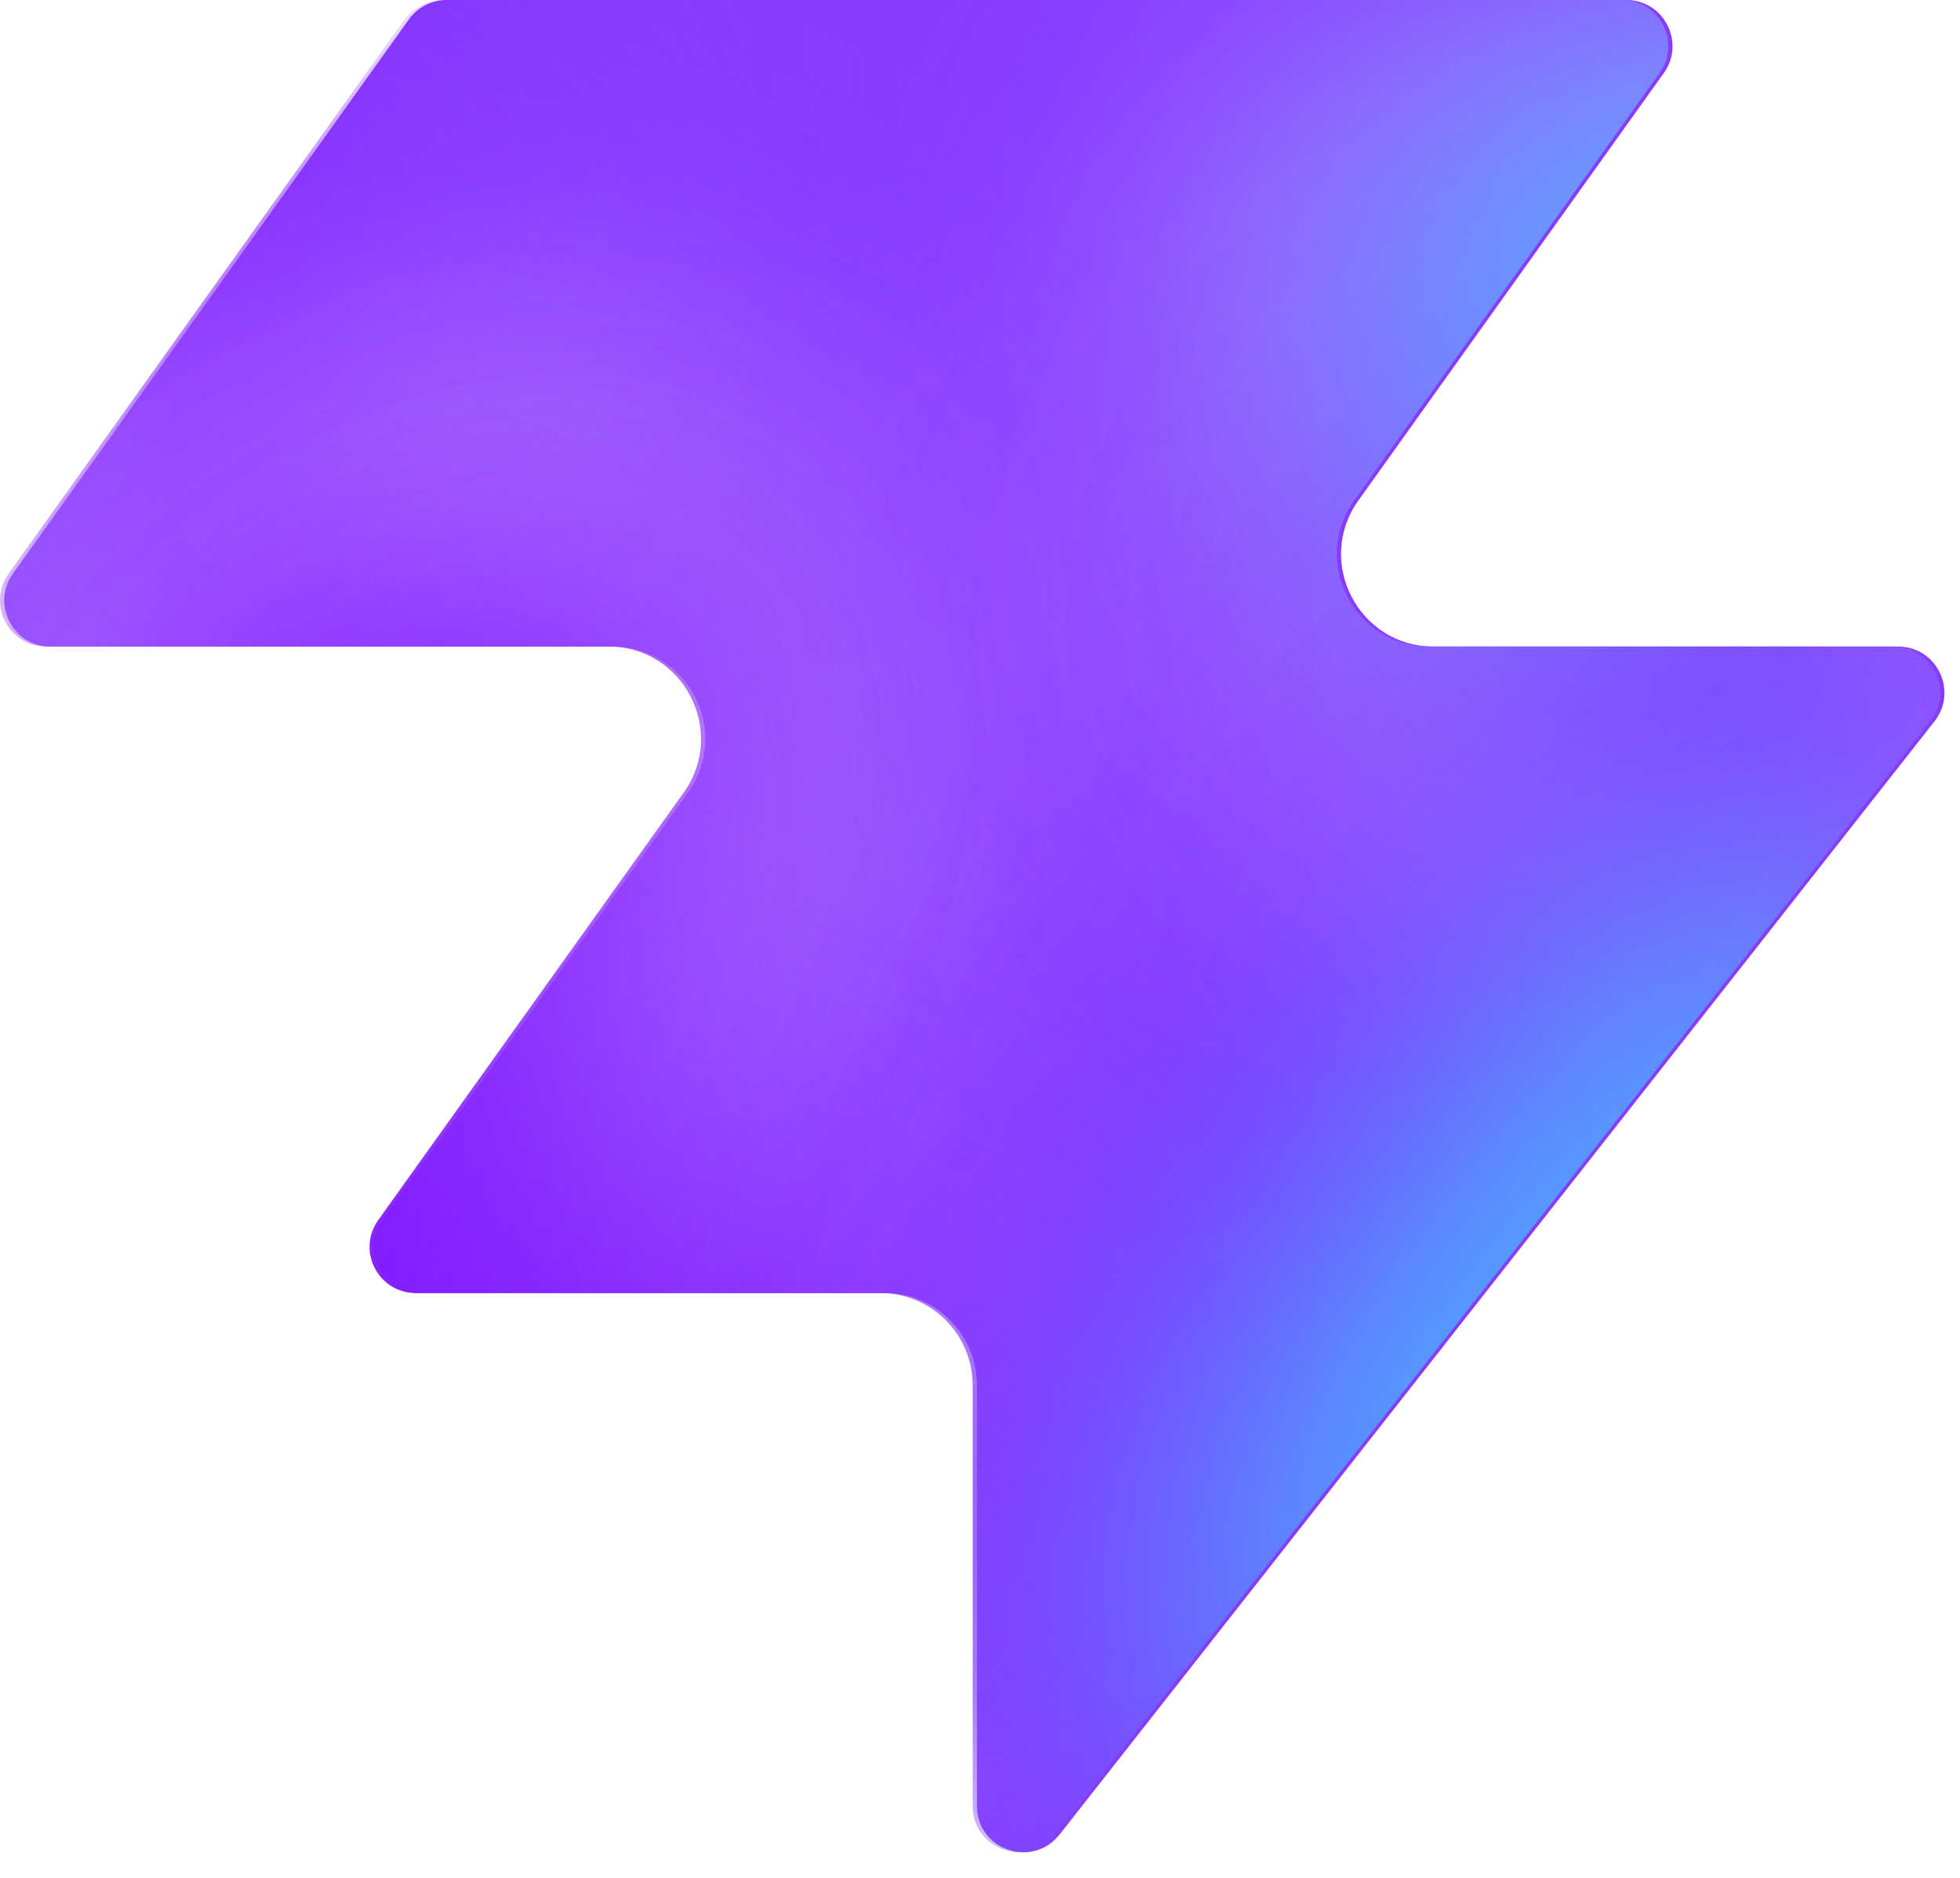
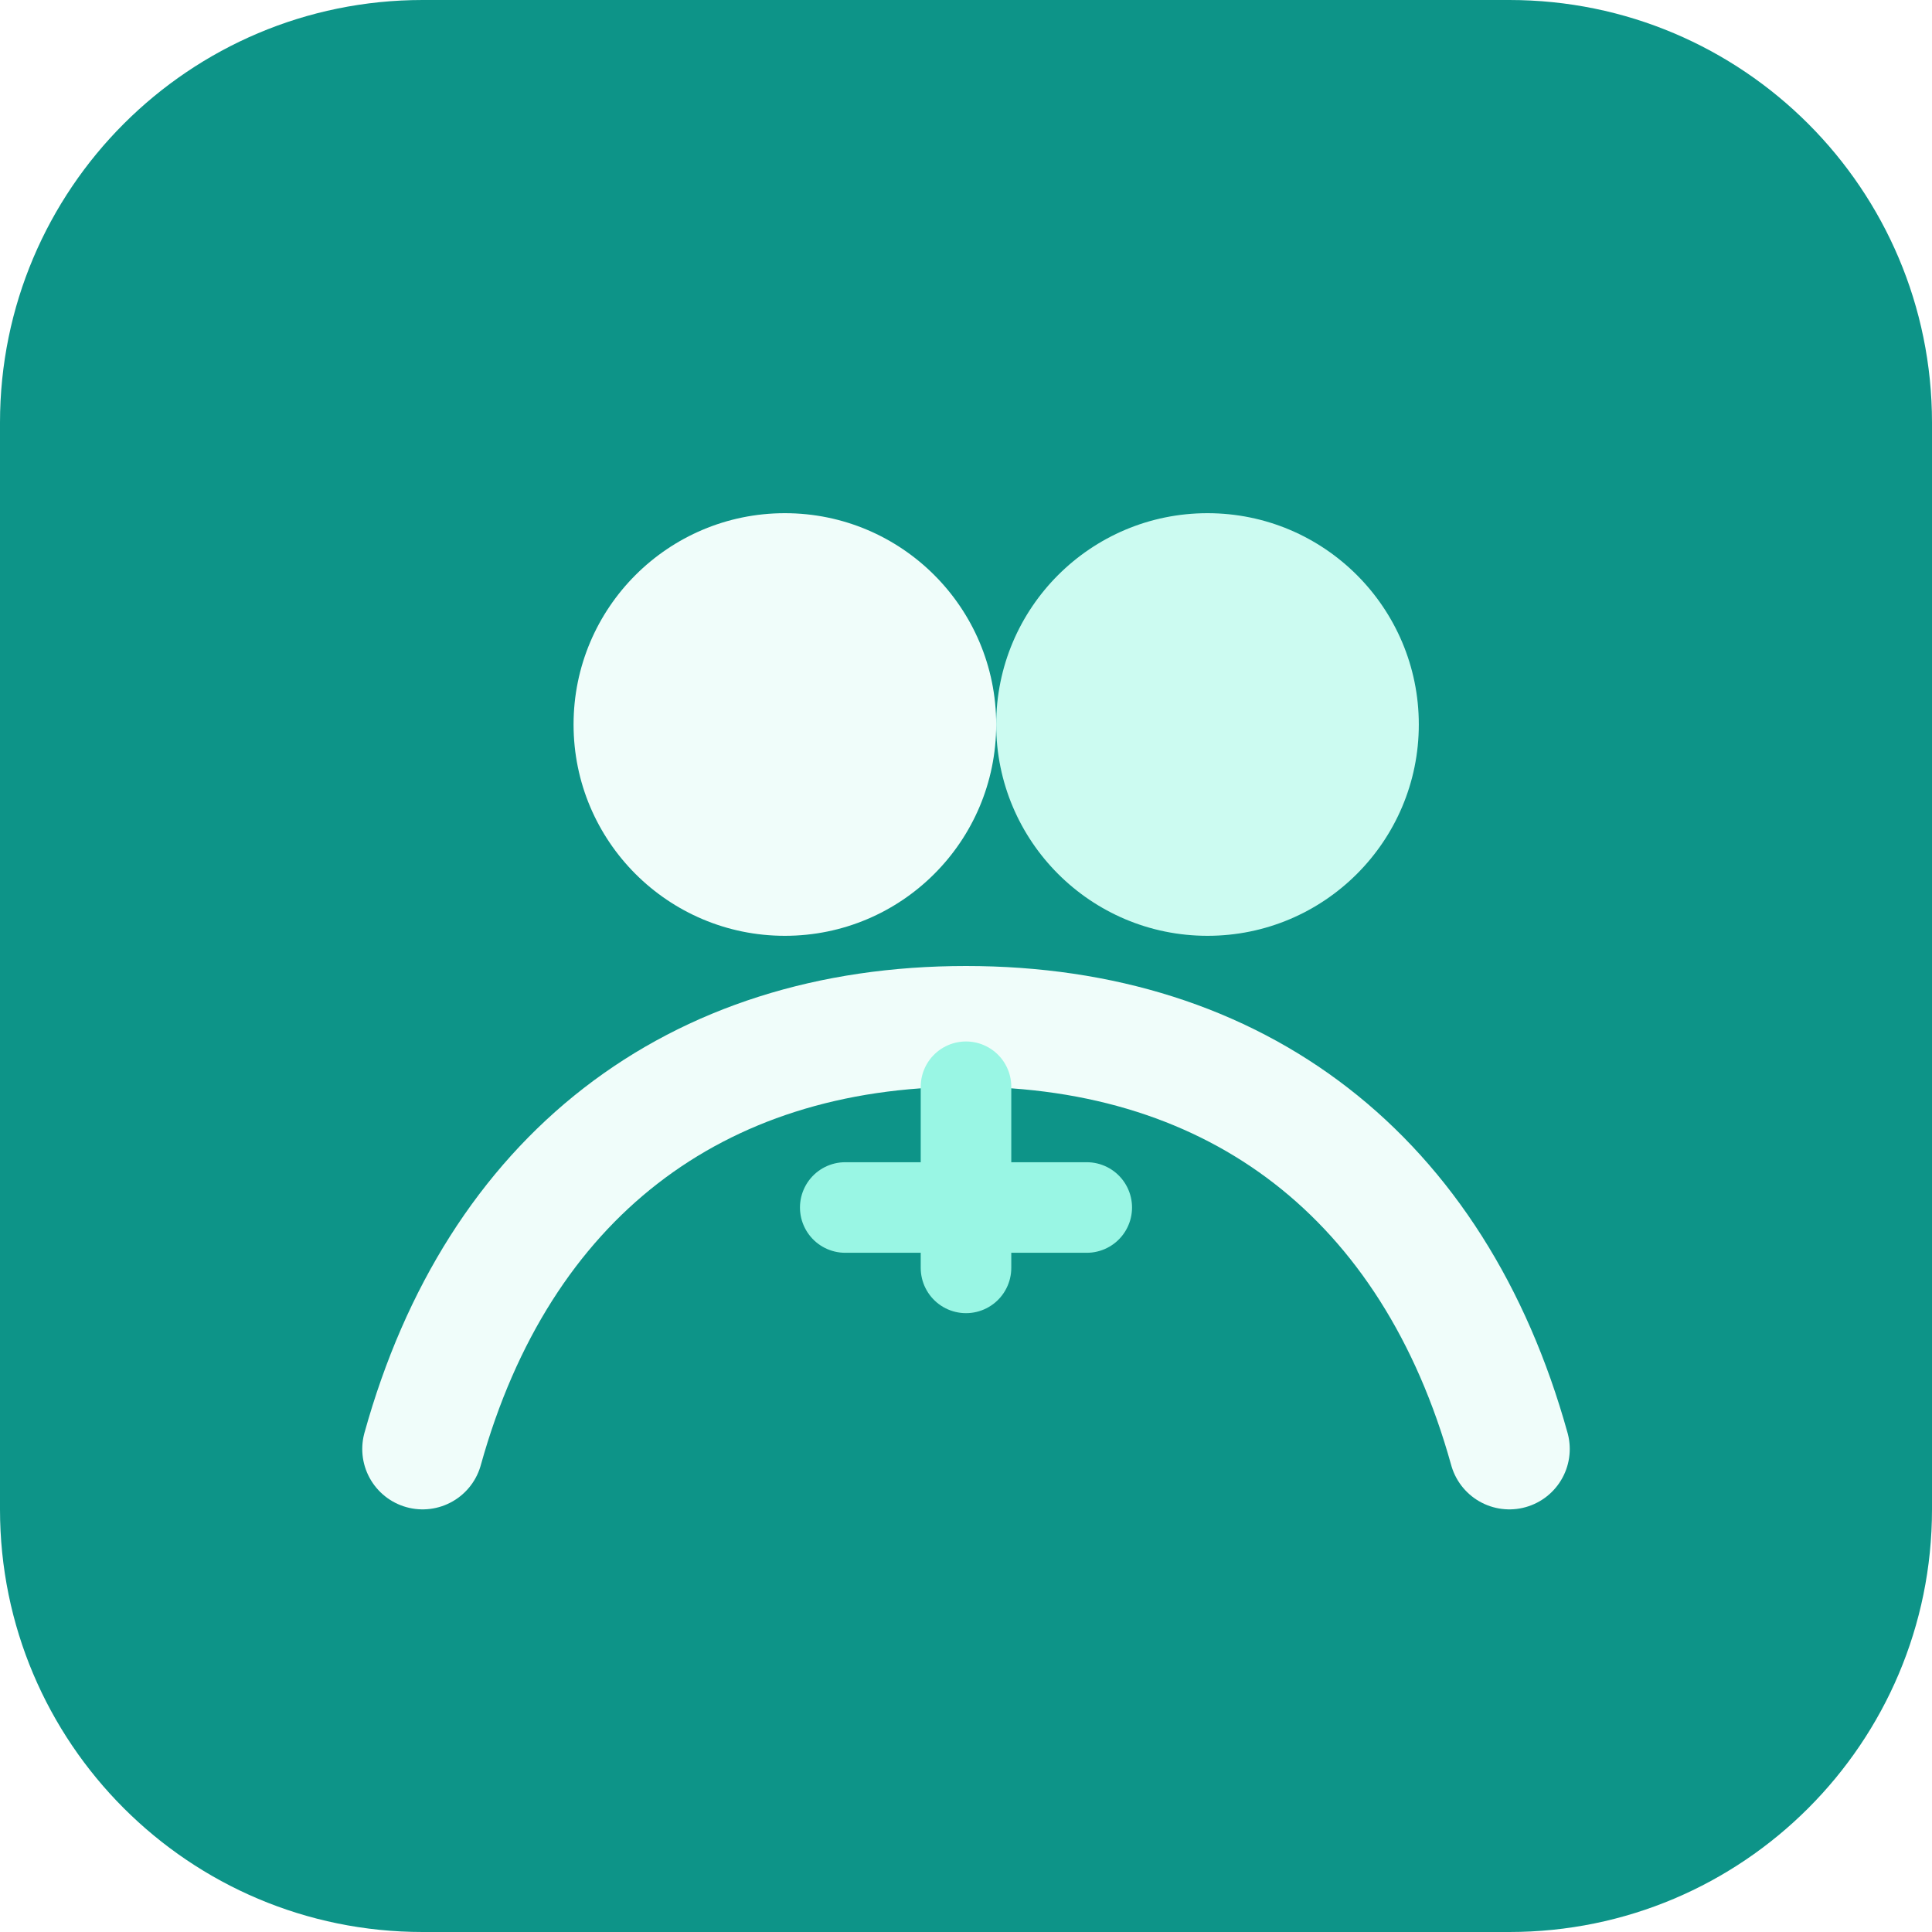
- <svg xmlns="http://www.w3.org/2000/svg" width="48" height="46" fill="none" viewBox="0 0 48 46">
-   <path fill="#863bff" d="M25.946 44.938c-.664.845-2.021.375-2.021-.698V33.937a2.26 2.26 0 0 0-2.262-2.262H10.287c-.92 0-1.456-1.04-.92-1.788l7.48-10.471c1.07-1.497 0-3.578-1.842-3.578H1.237c-.92 0-1.456-1.04-.92-1.788L10.013.474c.214-.297.556-.474.92-.474h28.894c.92 0 1.456 1.04.92 1.788l-7.48 10.471c-1.07 1.498 0 3.579 1.842 3.579h11.377c.943 0 1.473 1.088.89 1.83L25.947 44.94z" style="fill:#863bff;fill:color(display-p3 .525 .23 1);fill-opacity:1" />
-   <mask id="a" width="48" height="46" x="0" y="0" maskUnits="userSpaceOnUse" style="mask-type:alpha">
-     <path fill="#000" d="M25.842 44.938c-.664.844-2.021.375-2.021-.698V33.937a2.26 2.26 0 0 0-2.262-2.262H10.183c-.92 0-1.456-1.04-.92-1.788l7.48-10.471c1.07-1.498 0-3.579-1.842-3.579H1.133c-.92 0-1.456-1.04-.92-1.787L9.91.473c.214-.297.556-.474.92-.474h28.894c.92 0 1.456 1.04.92 1.788l-7.48 10.471c-1.07 1.498 0 3.578 1.842 3.578h11.377c.943 0 1.473 1.088.89 1.832L25.843 44.94z" style="fill:#000;fill-opacity:1" />
-   </mask>
-   <g mask="url(#a)">
-     <g filter="url(#b)">
-       <ellipse cx="5.508" cy="14.704" fill="#ede6ff" rx="5.508" ry="14.704" style="fill:#ede6ff;fill:color(display-p3 .927 .903 1);fill-opacity:1" transform="matrix(.00324 1 1 -.00324 -4.47 31.516)" />
-     </g>
-     <g filter="url(#c)">
-       <ellipse cx="10.399" cy="29.851" fill="#ede6ff" rx="10.399" ry="29.851" style="fill:#ede6ff;fill:color(display-p3 .927 .903 1);fill-opacity:1" transform="matrix(.00324 1 1 -.00324 -39.328 7.883)" />
-     </g>
-     <g filter="url(#d)">
-       <ellipse cx="5.508" cy="30.487" fill="#7e14ff" rx="5.508" ry="30.487" style="fill:#7e14ff;fill:color(display-p3 .492 .077 1);fill-opacity:1" transform="rotate(89.814 -25.913 -14.639)scale(1 -1)" />
-     </g>
-     <g filter="url(#e)">
-       <ellipse cx="5.508" cy="30.599" fill="#7e14ff" rx="5.508" ry="30.599" style="fill:#7e14ff;fill:color(display-p3 .492 .077 1);fill-opacity:1" transform="rotate(89.814 -32.644 -3.334)scale(1 -1)" />
-     </g>
-     <g filter="url(#f)">
-       <ellipse cx="5.508" cy="30.599" fill="#7e14ff" rx="5.508" ry="30.599" style="fill:#7e14ff;fill:color(display-p3 .492 .077 1);fill-opacity:1" transform="matrix(.00324 1 1 -.00324 -34.34 30.47)" />
-     </g>
-     <g filter="url(#g)">
-       <ellipse cx="14.072" cy="22.078" fill="#ede6ff" rx="14.072" ry="22.078" style="fill:#ede6ff;fill:color(display-p3 .927 .903 1);fill-opacity:1" transform="rotate(93.35 24.506 48.493)scale(-1 1)" />
-     </g>
-     <g filter="url(#h)">
-       <ellipse cx="3.47" cy="21.501" fill="#7e14ff" rx="3.47" ry="21.501" style="fill:#7e14ff;fill:color(display-p3 .492 .077 1);fill-opacity:1" transform="rotate(89.009 28.708 47.59)scale(-1 1)" />
-     </g>
-     <g filter="url(#i)">
-       <ellipse cx="3.47" cy="21.501" fill="#7e14ff" rx="3.47" ry="21.501" style="fill:#7e14ff;fill:color(display-p3 .492 .077 1);fill-opacity:1" transform="rotate(89.009 28.708 47.59)scale(-1 1)" />
-     </g>
-     <g filter="url(#j)">
-       <ellipse cx=".387" cy="8.972" fill="#7e14ff" rx="4.407" ry="29.108" style="fill:#7e14ff;fill:color(display-p3 .492 .077 1);fill-opacity:1" transform="rotate(39.51 .387 8.972)" />
-     </g>
-     <g filter="url(#k)">
-       <ellipse cx="47.523" cy="-6.092" fill="#7e14ff" rx="4.407" ry="29.108" style="fill:#7e14ff;fill:color(display-p3 .492 .077 1);fill-opacity:1" transform="rotate(37.892 47.523 -6.092)" />
-     </g>
-     <g filter="url(#l)">
-       <ellipse cx="41.412" cy="6.333" fill="#47bfff" rx="5.971" ry="9.665" style="fill:#47bfff;fill:color(display-p3 .28 .748 1);fill-opacity:1" transform="rotate(37.892 41.412 6.333)" />
-     </g>
-     <g filter="url(#m)">
-       <ellipse cx="-1.879" cy="38.332" fill="#7e14ff" rx="4.407" ry="29.108" style="fill:#7e14ff;fill:color(display-p3 .492 .077 1);fill-opacity:1" transform="rotate(37.892 -1.88 38.332)" />
-     </g>
-     <g filter="url(#n)">
-       <ellipse cx="-1.879" cy="38.332" fill="#7e14ff" rx="4.407" ry="29.108" style="fill:#7e14ff;fill:color(display-p3 .492 .077 1);fill-opacity:1" transform="rotate(37.892 -1.88 38.332)" />
-     </g>
-     <g filter="url(#o)">
-       <ellipse cx="35.651" cy="29.907" fill="#7e14ff" rx="4.407" ry="29.108" style="fill:#7e14ff;fill:color(display-p3 .492 .077 1);fill-opacity:1" transform="rotate(37.892 35.651 29.907)" />
-     </g>
-     <g filter="url(#p)">
-       <ellipse cx="38.418" cy="32.4" fill="#47bfff" rx="5.971" ry="15.297" style="fill:#47bfff;fill:color(display-p3 .28 .748 1);fill-opacity:1" transform="rotate(37.892 38.418 32.4)" />
-     </g>
-   </g>
-   <defs>
-     <filter id="b" width="60.045" height="41.654" x="-19.77" y="16.149" color-interpolation-filters="sRGB" filterUnits="userSpaceOnUse">
-       <feFlood flood-opacity="0" result="BackgroundImageFix" />
-       <feBlend in="SourceGraphic" in2="BackgroundImageFix" result="shape" />
-       <feGaussianBlur result="effect1_foregroundBlur_2002_17158" stdDeviation="7.659" />
-     </filter>
-     <filter id="c" width="90.34" height="51.437" x="-54.613" y="-7.533" color-interpolation-filters="sRGB" filterUnits="userSpaceOnUse">
-       <feFlood flood-opacity="0" result="BackgroundImageFix" />
-       <feBlend in="SourceGraphic" in2="BackgroundImageFix" result="shape" />
-       <feGaussianBlur result="effect1_foregroundBlur_2002_17158" stdDeviation="7.659" />
-     </filter>
-     <filter id="d" width="79.355" height="29.4" x="-49.64" y="2.03" color-interpolation-filters="sRGB" filterUnits="userSpaceOnUse">
-       <feFlood flood-opacity="0" result="BackgroundImageFix" />
-       <feBlend in="SourceGraphic" in2="BackgroundImageFix" result="shape" />
-       <feGaussianBlur result="effect1_foregroundBlur_2002_17158" stdDeviation="4.596" />
-     </filter>
-     <filter id="e" width="79.579" height="29.4" x="-45.045" y="20.029" color-interpolation-filters="sRGB" filterUnits="userSpaceOnUse">
-       <feFlood flood-opacity="0" result="BackgroundImageFix" />
-       <feBlend in="SourceGraphic" in2="BackgroundImageFix" result="shape" />
-       <feGaussianBlur result="effect1_foregroundBlur_2002_17158" stdDeviation="4.596" />
-     </filter>
-     <filter id="f" width="79.579" height="29.4" x="-43.513" y="21.178" color-interpolation-filters="sRGB" filterUnits="userSpaceOnUse">
-       <feFlood flood-opacity="0" result="BackgroundImageFix" />
-       <feBlend in="SourceGraphic" in2="BackgroundImageFix" result="shape" />
-       <feGaussianBlur result="effect1_foregroundBlur_2002_17158" stdDeviation="4.596" />
-     </filter>
-     <filter id="g" width="74.749" height="58.852" x="15.756" y="-17.901" color-interpolation-filters="sRGB" filterUnits="userSpaceOnUse">
-       <feFlood flood-opacity="0" result="BackgroundImageFix" />
-       <feBlend in="SourceGraphic" in2="BackgroundImageFix" result="shape" />
-       <feGaussianBlur result="effect1_foregroundBlur_2002_17158" stdDeviation="7.659" />
-     </filter>
-     <filter id="h" width="61.377" height="25.362" x="23.548" y="2.284" color-interpolation-filters="sRGB" filterUnits="userSpaceOnUse">
-       <feFlood flood-opacity="0" result="BackgroundImageFix" />
-       <feBlend in="SourceGraphic" in2="BackgroundImageFix" result="shape" />
-       <feGaussianBlur result="effect1_foregroundBlur_2002_17158" stdDeviation="4.596" />
-     </filter>
-     <filter id="i" width="61.377" height="25.362" x="23.548" y="2.284" color-interpolation-filters="sRGB" filterUnits="userSpaceOnUse">
-       <feFlood flood-opacity="0" result="BackgroundImageFix" />
-       <feBlend in="SourceGraphic" in2="BackgroundImageFix" result="shape" />
-       <feGaussianBlur result="effect1_foregroundBlur_2002_17158" stdDeviation="4.596" />
-     </filter>
-     <filter id="j" width="56.045" height="63.649" x="-27.636" y="-22.853" color-interpolation-filters="sRGB" filterUnits="userSpaceOnUse">
-       <feFlood flood-opacity="0" result="BackgroundImageFix" />
-       <feBlend in="SourceGraphic" in2="BackgroundImageFix" result="shape" />
-       <feGaussianBlur result="effect1_foregroundBlur_2002_17158" stdDeviation="4.596" />
-     </filter>
-     <filter id="k" width="54.814" height="64.646" x="20.116" y="-38.415" color-interpolation-filters="sRGB" filterUnits="userSpaceOnUse">
-       <feFlood flood-opacity="0" result="BackgroundImageFix" />
-       <feBlend in="SourceGraphic" in2="BackgroundImageFix" result="shape" />
-       <feGaussianBlur result="effect1_foregroundBlur_2002_17158" stdDeviation="4.596" />
-     </filter>
-     <filter id="l" width="33.541" height="35.313" x="24.641" y="-11.323" color-interpolation-filters="sRGB" filterUnits="userSpaceOnUse">
-       <feFlood flood-opacity="0" result="BackgroundImageFix" />
-       <feBlend in="SourceGraphic" in2="BackgroundImageFix" result="shape" />
-       <feGaussianBlur result="effect1_foregroundBlur_2002_17158" stdDeviation="4.596" />
-     </filter>
-     <filter id="m" width="54.814" height="64.646" x="-29.286" y="6.009" color-interpolation-filters="sRGB" filterUnits="userSpaceOnUse">
-       <feFlood flood-opacity="0" result="BackgroundImageFix" />
-       <feBlend in="SourceGraphic" in2="BackgroundImageFix" result="shape" />
-       <feGaussianBlur result="effect1_foregroundBlur_2002_17158" stdDeviation="4.596" />
-     </filter>
-     <filter id="n" width="54.814" height="64.646" x="-29.286" y="6.009" color-interpolation-filters="sRGB" filterUnits="userSpaceOnUse">
-       <feFlood flood-opacity="0" result="BackgroundImageFix" />
-       <feBlend in="SourceGraphic" in2="BackgroundImageFix" result="shape" />
-       <feGaussianBlur result="effect1_foregroundBlur_2002_17158" stdDeviation="4.596" />
-     </filter>
-     <filter id="o" width="54.814" height="64.646" x="8.244" y="-2.416" color-interpolation-filters="sRGB" filterUnits="userSpaceOnUse">
-       <feFlood flood-opacity="0" result="BackgroundImageFix" />
-       <feBlend in="SourceGraphic" in2="BackgroundImageFix" result="shape" />
-       <feGaussianBlur result="effect1_foregroundBlur_2002_17158" stdDeviation="4.596" />
-     </filter>
-     <filter id="p" width="39.409" height="43.623" x="18.713" y="10.588" color-interpolation-filters="sRGB" filterUnits="userSpaceOnUse">
-       <feFlood flood-opacity="0" result="BackgroundImageFix" />
-       <feBlend in="SourceGraphic" in2="BackgroundImageFix" result="shape" />
-       <feGaussianBlur result="effect1_foregroundBlur_2002_17158" stdDeviation="4.596" />
-     </filter>
-   </defs>
+ <svg xmlns="http://www.w3.org/2000/svg" viewBox="0 0 64 64" fill="none">
+   <rect width="64" height="64" rx="14" fill="#0D9488" />
+   <circle cx="26" cy="24" r="7" fill="#F0FDFA" />
+   <circle cx="40" cy="24" r="7" fill="#CCFBF1" />
+   <path d="M14 48c2.5-9 9-14 18-14s15.5 5 18 14" stroke="#F0FDFA" stroke-width="4" stroke-linecap="round" />
+   <path d="M32 36v6M28 40h8" stroke="#99F6E4" stroke-width="3" stroke-linecap="round" />
</svg>
